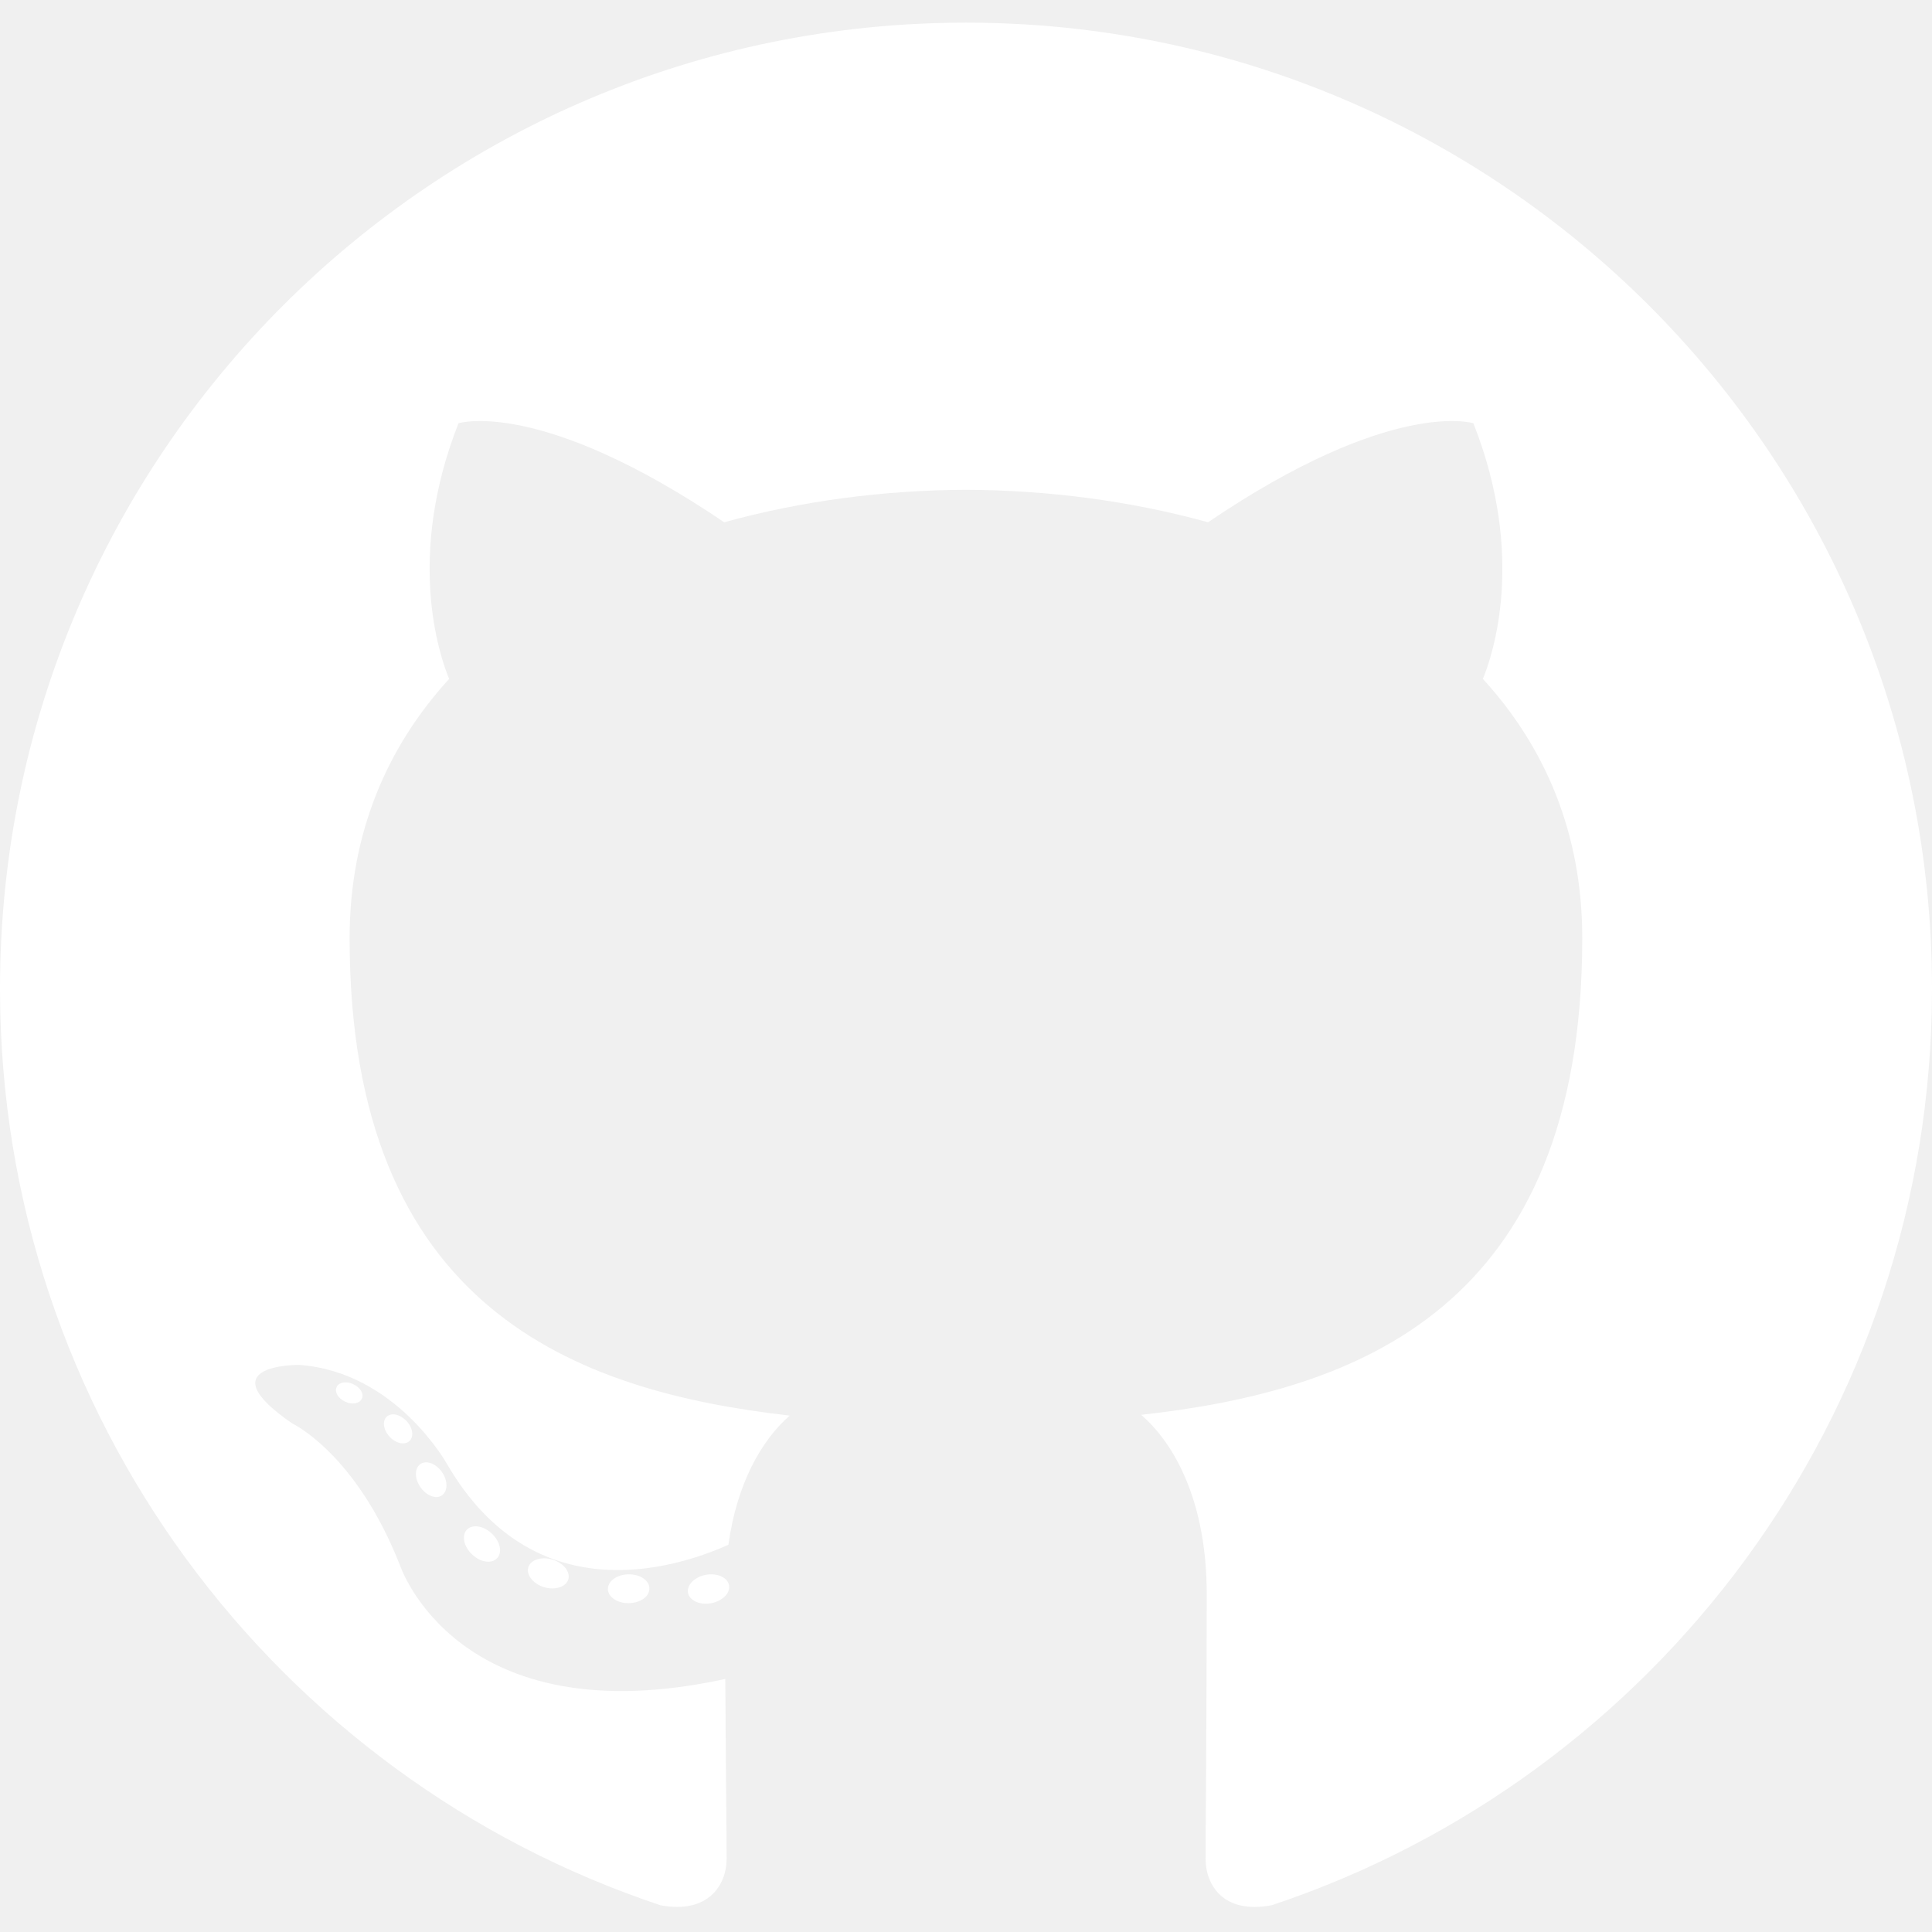
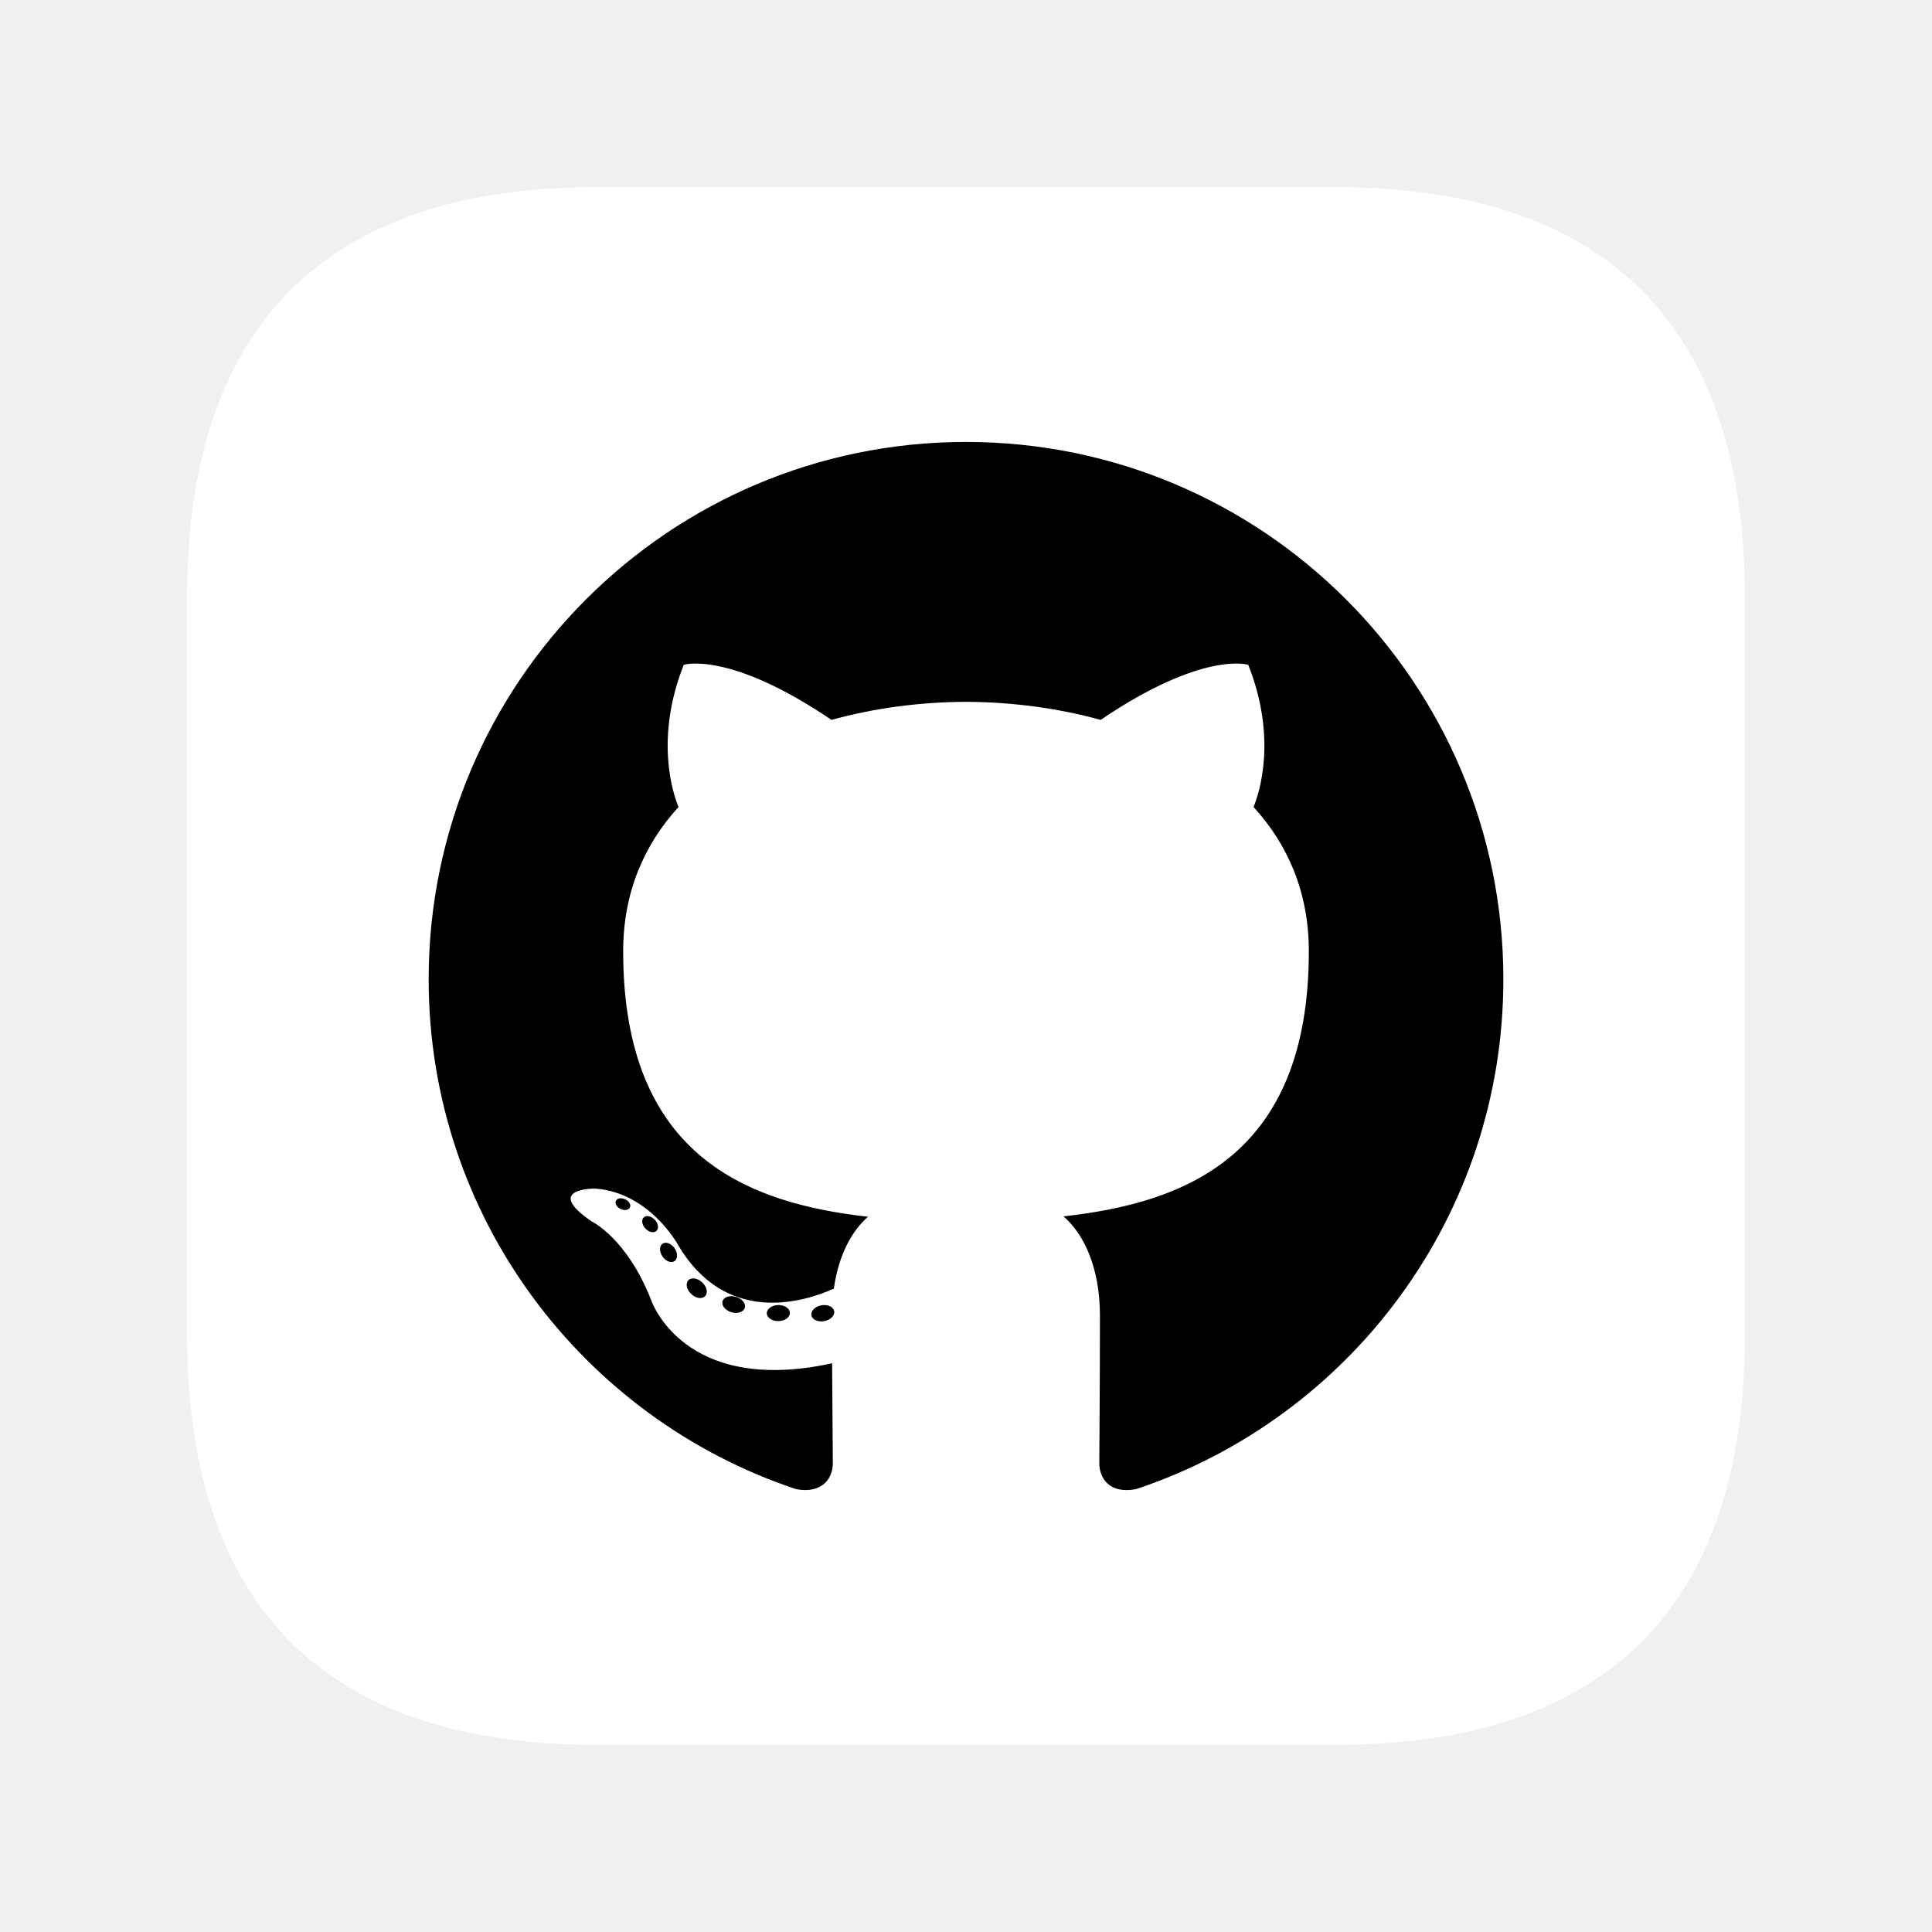
- <svg xmlns="http://www.w3.org/2000/svg" width="800px" height="800px" viewBox="0 -3 256 256" version="1.1" preserveAspectRatio="xMidYMid">
-   <g>
-     <path d="M128.001,0 C57.317,0 0,57.307 0,128.001 C0,184.555 36.676,232.536 87.535,249.461 C93.932,250.646 96.281,246.684 96.281,243.303 C96.281,240.251 96.162,230.168 96.107,219.472 C60.497,227.215 52.983,204.37 52.983,204.37 C47.16,189.575 38.77,185.641 38.77,185.641 C27.157,177.696 39.646,177.859 39.646,177.859 C52.499,178.762 59.267,191.05 59.267,191.05 C70.684,210.618 89.212,204.961 96.516,201.69 C97.665,193.418 100.982,187.771 104.643,184.574 C76.212,181.338 46.325,170.362 46.325,121.316 C46.325,107.341 51.325,95.922 59.513,86.958 C58.184,83.734 53.803,70.716 60.753,53.084 C60.753,53.084 71.502,49.644 95.963,66.205 C106.173,63.369 117.123,61.947 128.001,61.898 C138.879,61.947 149.838,63.369 160.067,66.205 C184.498,49.644 195.232,53.084 195.232,53.084 C202.199,70.716 197.816,83.734 196.487,86.958 C204.694,95.922 209.66,107.341 209.66,121.316 C209.66,170.479 179.716,181.304 151.213,184.473 C155.804,188.445 159.895,196.235 159.895,208.177 C159.895,225.303 159.747,239.087 159.747,243.303 C159.747,246.71 162.051,250.701 168.539,249.444 C219.37,232.5 256,184.536 256,128.001 C256,57.307 198.691,0 128.001,0 Z M47.941,182.34 C47.659,182.976 46.658,183.167 45.747,182.73 C44.818,182.313 44.297,181.446 44.598,180.808 C44.873,180.153 45.876,179.97 46.802,180.409 C47.733,180.827 48.263,181.702 47.941,182.34 Z M54.237,187.958 C53.626,188.524 52.433,188.261 51.623,187.367 C50.786,186.475 50.629,185.281 51.248,184.707 C51.878,184.141 53.035,184.406 53.874,185.298 C54.712,186.201 54.875,187.386 54.237,187.958 Z M58.556,195.146 C57.772,195.691 56.49,195.18 55.697,194.042 C54.913,192.904 54.913,191.539 55.714,190.992 C56.509,190.445 57.772,190.937 58.575,192.067 C59.357,193.224 59.357,194.589 58.556,195.146 Z M65.861,203.471 C65.16,204.245 63.665,204.037 62.572,202.982 C61.452,201.949 61.141,200.485 61.845,199.711 C62.555,198.935 64.058,199.153 65.16,200.201 C66.27,201.231 66.61,202.706 65.861,203.471 Z M75.303,206.282 C74.993,207.284 73.554,207.74 72.104,207.314 C70.656,206.875 69.709,205.701 70.001,204.688 C70.302,203.679 71.748,203.204 73.208,203.66 C74.654,204.096 75.604,205.262 75.303,206.282 Z M86.047,207.474 C86.083,208.529 84.854,209.405 83.332,209.424 C81.801,209.458 80.563,208.603 80.546,207.565 C80.546,206.499 81.748,205.632 83.279,205.606 C84.801,205.577 86.047,206.424 86.047,207.474 Z M96.602,207.069 C96.784,208.099 95.727,209.157 94.215,209.439 C92.73,209.71 91.354,209.074 91.165,208.053 C90.981,206.997 92.058,205.939 93.541,205.666 C95.055,205.403 96.409,206.022 96.602,207.069 Z" fill="#ffffff">
+ <svg xmlns="http://www.w3.org/2000/svg" viewBox="0 0 800 800">
+   <defs>
+     <style>
+       .uuid-df16910d-7072-4044-b2e1-ea7d3da75dfc {
+         fill: none;
+       }

- </path>
+       .uuid-df16910d-7072-4044-b2e1-ea7d3da75dfc, .uuid-e1857708-7cf0-4c00-aac5-6cb3446d532d, .uuid-9a040db0-728a-4302-a631-a3b04ed85c2b {
+         stroke-width: 0px;
+       }
+ 
+       .uuid-e1857708-7cf0-4c00-aac5-6cb3446d532d {
+         fill: #000;
+       }
+ 
+       .uuid-9a040db0-728a-4302-a631-a3b04ed85c2b {
+         fill: #fff;
+       }
+     </style>
+   </defs>
+   <g id="uuid-4c943bf1-03d0-44a0-b4c4-72ab421da875" data-name="Layer 5">
+     <rect class="uuid-df16910d-7072-4044-b2e1-ea7d3da75dfc" width="800" height="800" />
+   </g>
+   <g id="uuid-9df3ffa4-6f39-4456-8be4-1bfa75a69d4a" data-name="Layer 3">
+     <path class="uuid-9a040db0-728a-4302-a631-a3b04ed85c2b" d="M553.24,77.5H246.76c-111.77,0-169.26,57.5-169.26,169.26v306.48c0,111.76,57.49,169.26,169.26,169.26h306.48c111.76,0,169.26-57.49,169.26-169.26V246.76c0-111.77-57.5-169.26-169.26-169.26Z" />
+   </g>
+   <g id="uuid-0c28cf4f-f6be-4497-8012-cfada1fb4e0f" data-name="Layer 1">
+     <path class="uuid-e1857708-7cf0-4c00-aac5-6cb3446d532d" d="M400,183c-122.87,0-222.5,99.61-222.5,222.5,0,98.3,63.76,181.71,152.16,211.13,11.12,2.06,15.2-4.83,15.2-10.7,0-5.31-.21-22.83-.3-41.42-61.9,13.46-74.96-26.25-74.96-26.25-10.12-25.72-24.7-32.56-24.7-32.56-20.19-13.81,1.52-13.53,1.52-13.53,22.34,1.57,34.11,22.93,34.11,22.93,19.84,34.02,52.05,24.18,64.75,18.49,2-14.38,7.76-24.2,14.13-29.75-49.42-5.62-101.37-24.7-101.37-109.96,0-24.29,8.69-44.14,22.92-59.72-2.31-5.6-9.92-28.24,2.16-58.88,0,0,18.68-5.98,61.2,22.81,17.75-4.93,36.78-7.4,55.69-7.48,18.91.09,37.96,2.56,55.74,7.48,42.47-28.79,61.13-22.81,61.13-22.81,12.11,30.65,4.49,53.28,2.18,58.88,14.27,15.58,22.9,35.43,22.9,59.72,0,85.46-52.05,104.28-101.59,109.79,7.98,6.9,15.09,20.44,15.09,41.2,0,29.77-.26,53.73-.26,61.06,0,5.92,4,12.86,15.28,10.67,88.36-29.45,152.03-112.83,152.03-211.1,0-122.89-99.62-222.5-222.5-222.5h0ZM260.84,499.95c-.49,1.11-2.23,1.44-3.82.68-1.61-.73-2.52-2.23-2-3.34.48-1.14,2.22-1.46,3.83-.69,1.62.73,2.54,2.25,1.98,3.36h0ZM271.78,509.72c-1.06.98-3.14.53-4.54-1.02-1.46-1.55-1.73-3.63-.65-4.63,1.09-.98,3.11-.53,4.56,1.02,1.46,1.57,1.74,3.63.63,4.63h0ZM279.29,522.21c-1.36.94-3.59.06-4.97-1.92-1.36-1.98-1.36-4.35.03-5.3,1.38-.95,3.58-.09,4.98,1.87,1.36,2.01,1.36,4.38-.03,5.35h0ZM291.98,536.69c-1.22,1.34-3.82.98-5.72-.85-1.95-1.79-2.49-4.34-1.26-5.68,1.23-1.35,3.85-.97,5.76.85,1.93,1.79,2.52,4.36,1.22,5.68h0ZM308.4,541.57c-.54,1.74-3.04,2.54-5.56,1.79-2.51-.76-4.17-2.8-3.65-4.56.53-1.75,3.03-2.58,5.58-1.79,2.51.76,4.17,2.78,3.64,4.56h0ZM327.07,543.64c.06,1.83-2.08,3.36-4.72,3.39-2.66.06-4.81-1.42-4.84-3.23,0-1.85,2.09-3.36,4.75-3.4,2.64-.05,4.81,1.42,4.81,3.24h0ZM345.42,542.94c.32,1.79-1.52,3.63-4.15,4.12-2.58.47-4.98-.63-5.3-2.41-.32-1.83,1.55-3.67,4.13-4.15,2.63-.46,4.98.62,5.32,2.44h0Z" />
  </g>
</svg>
